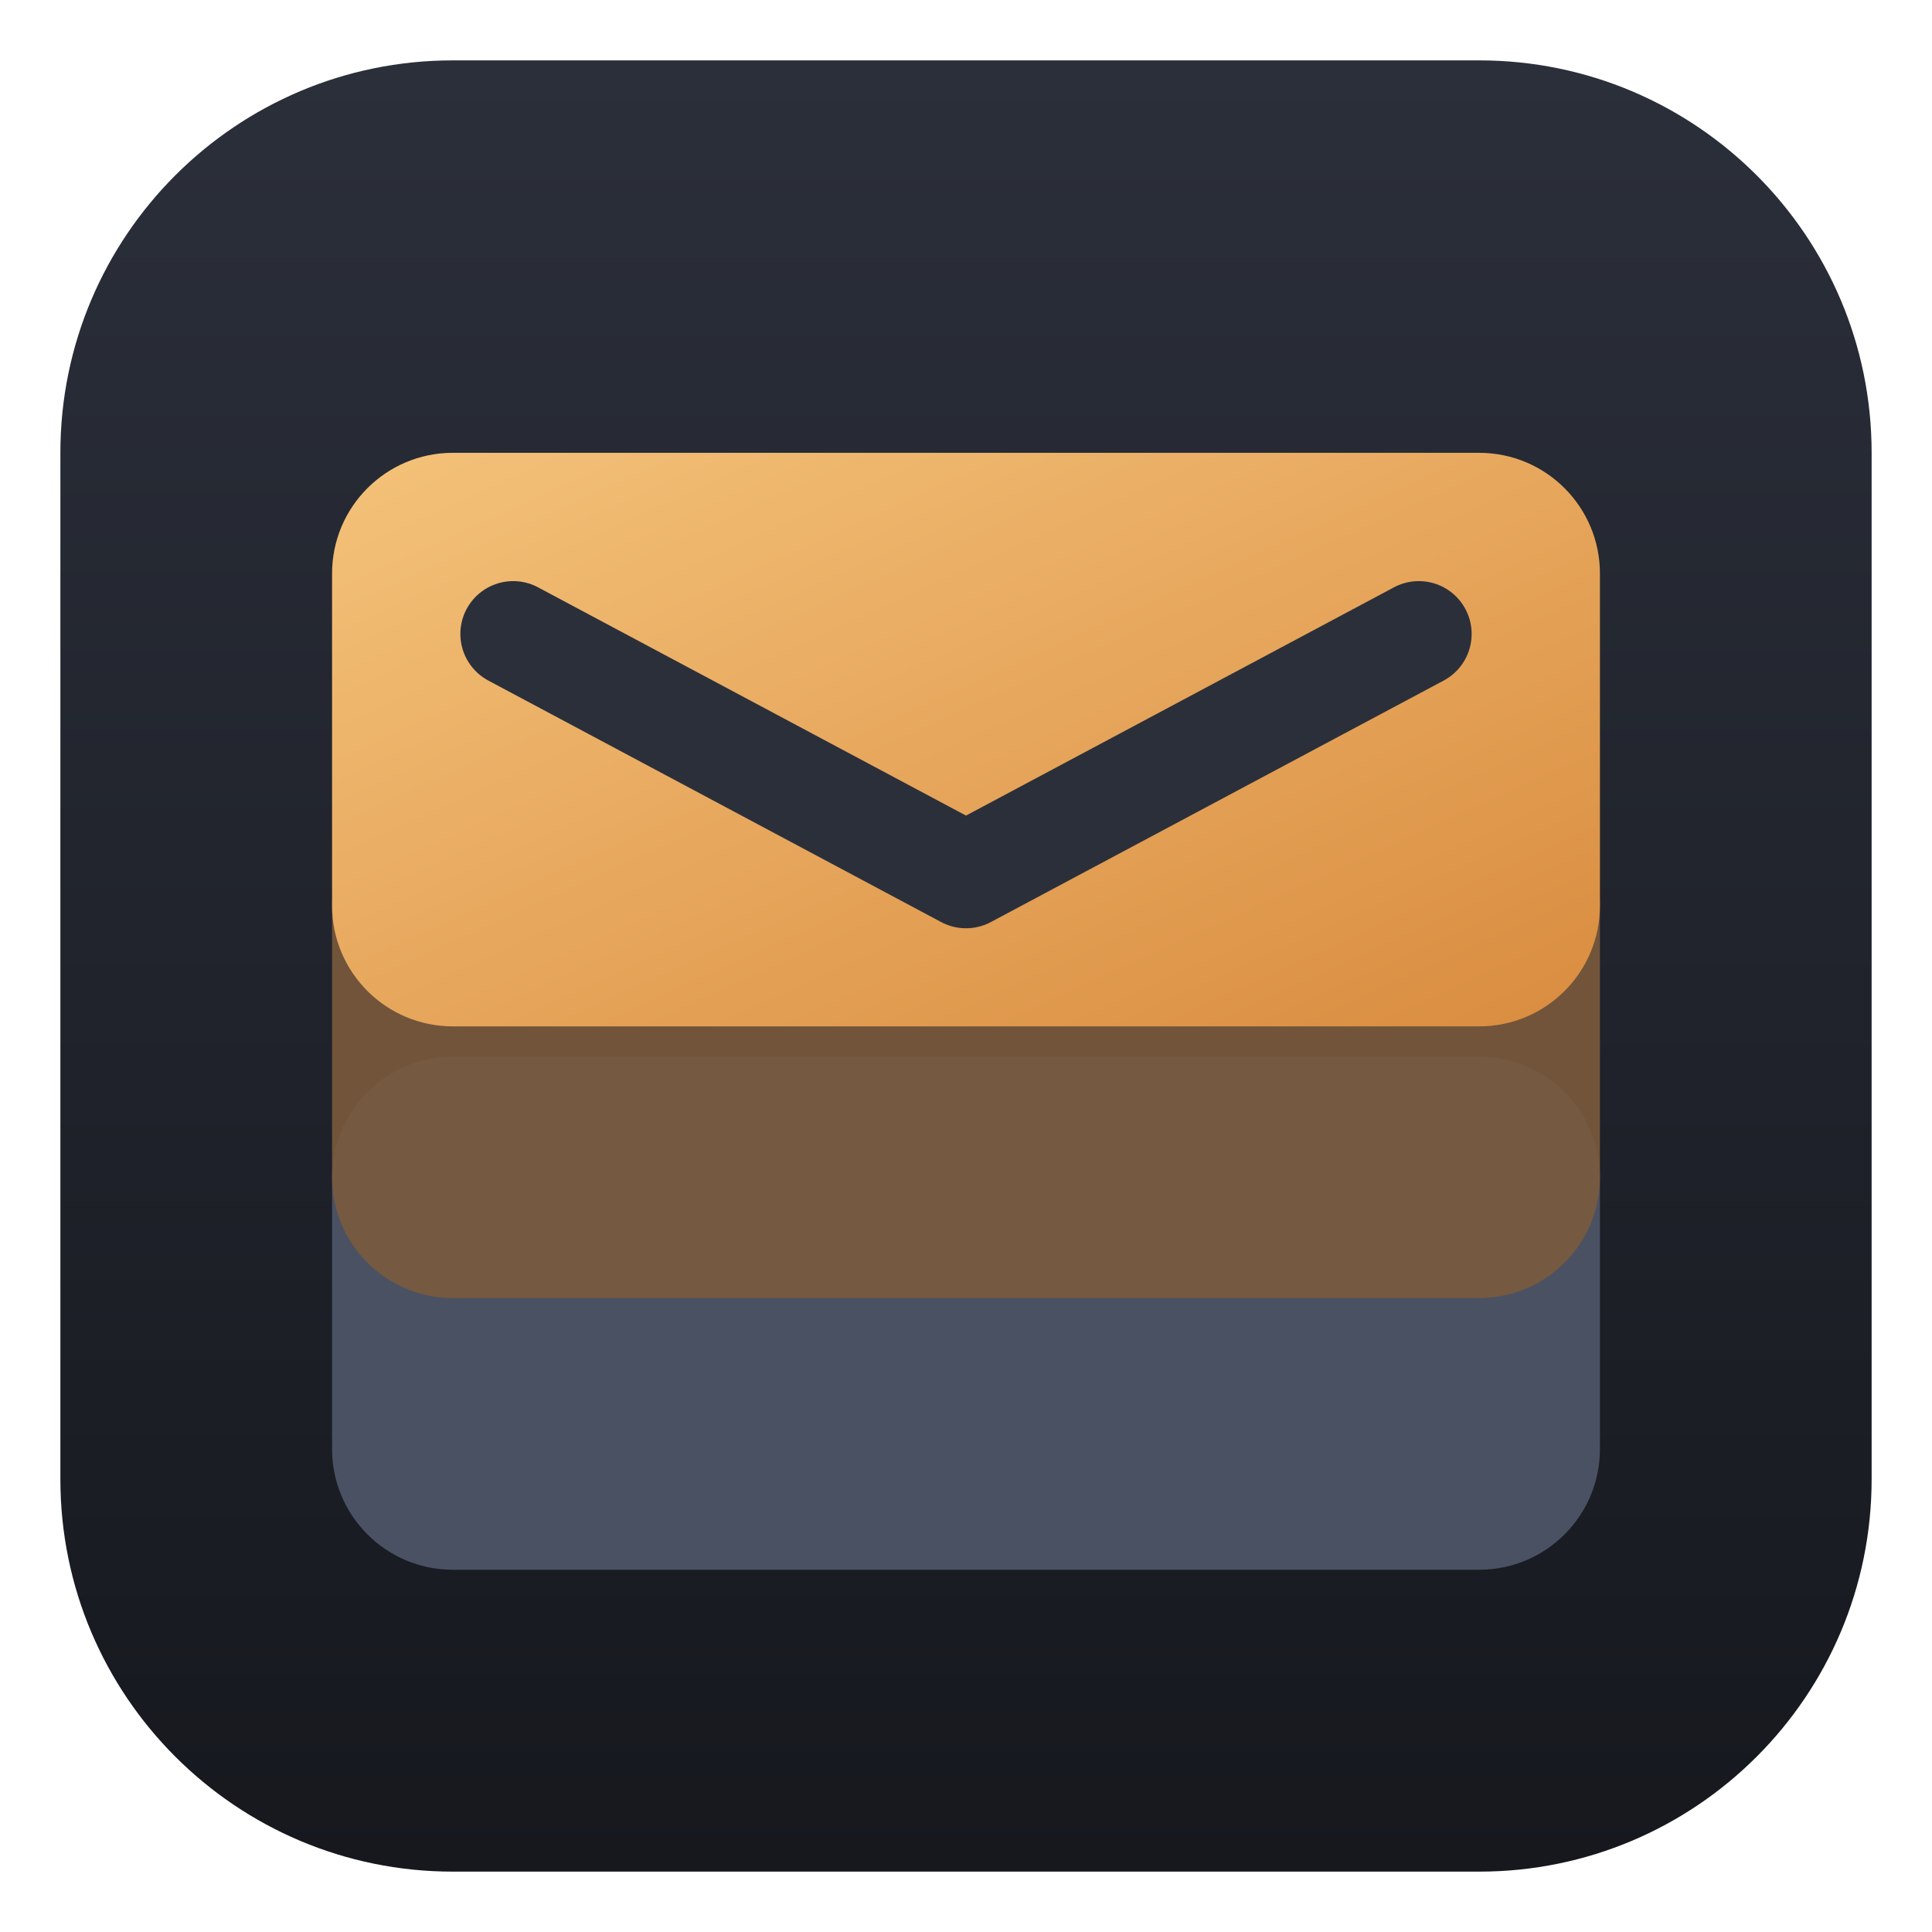
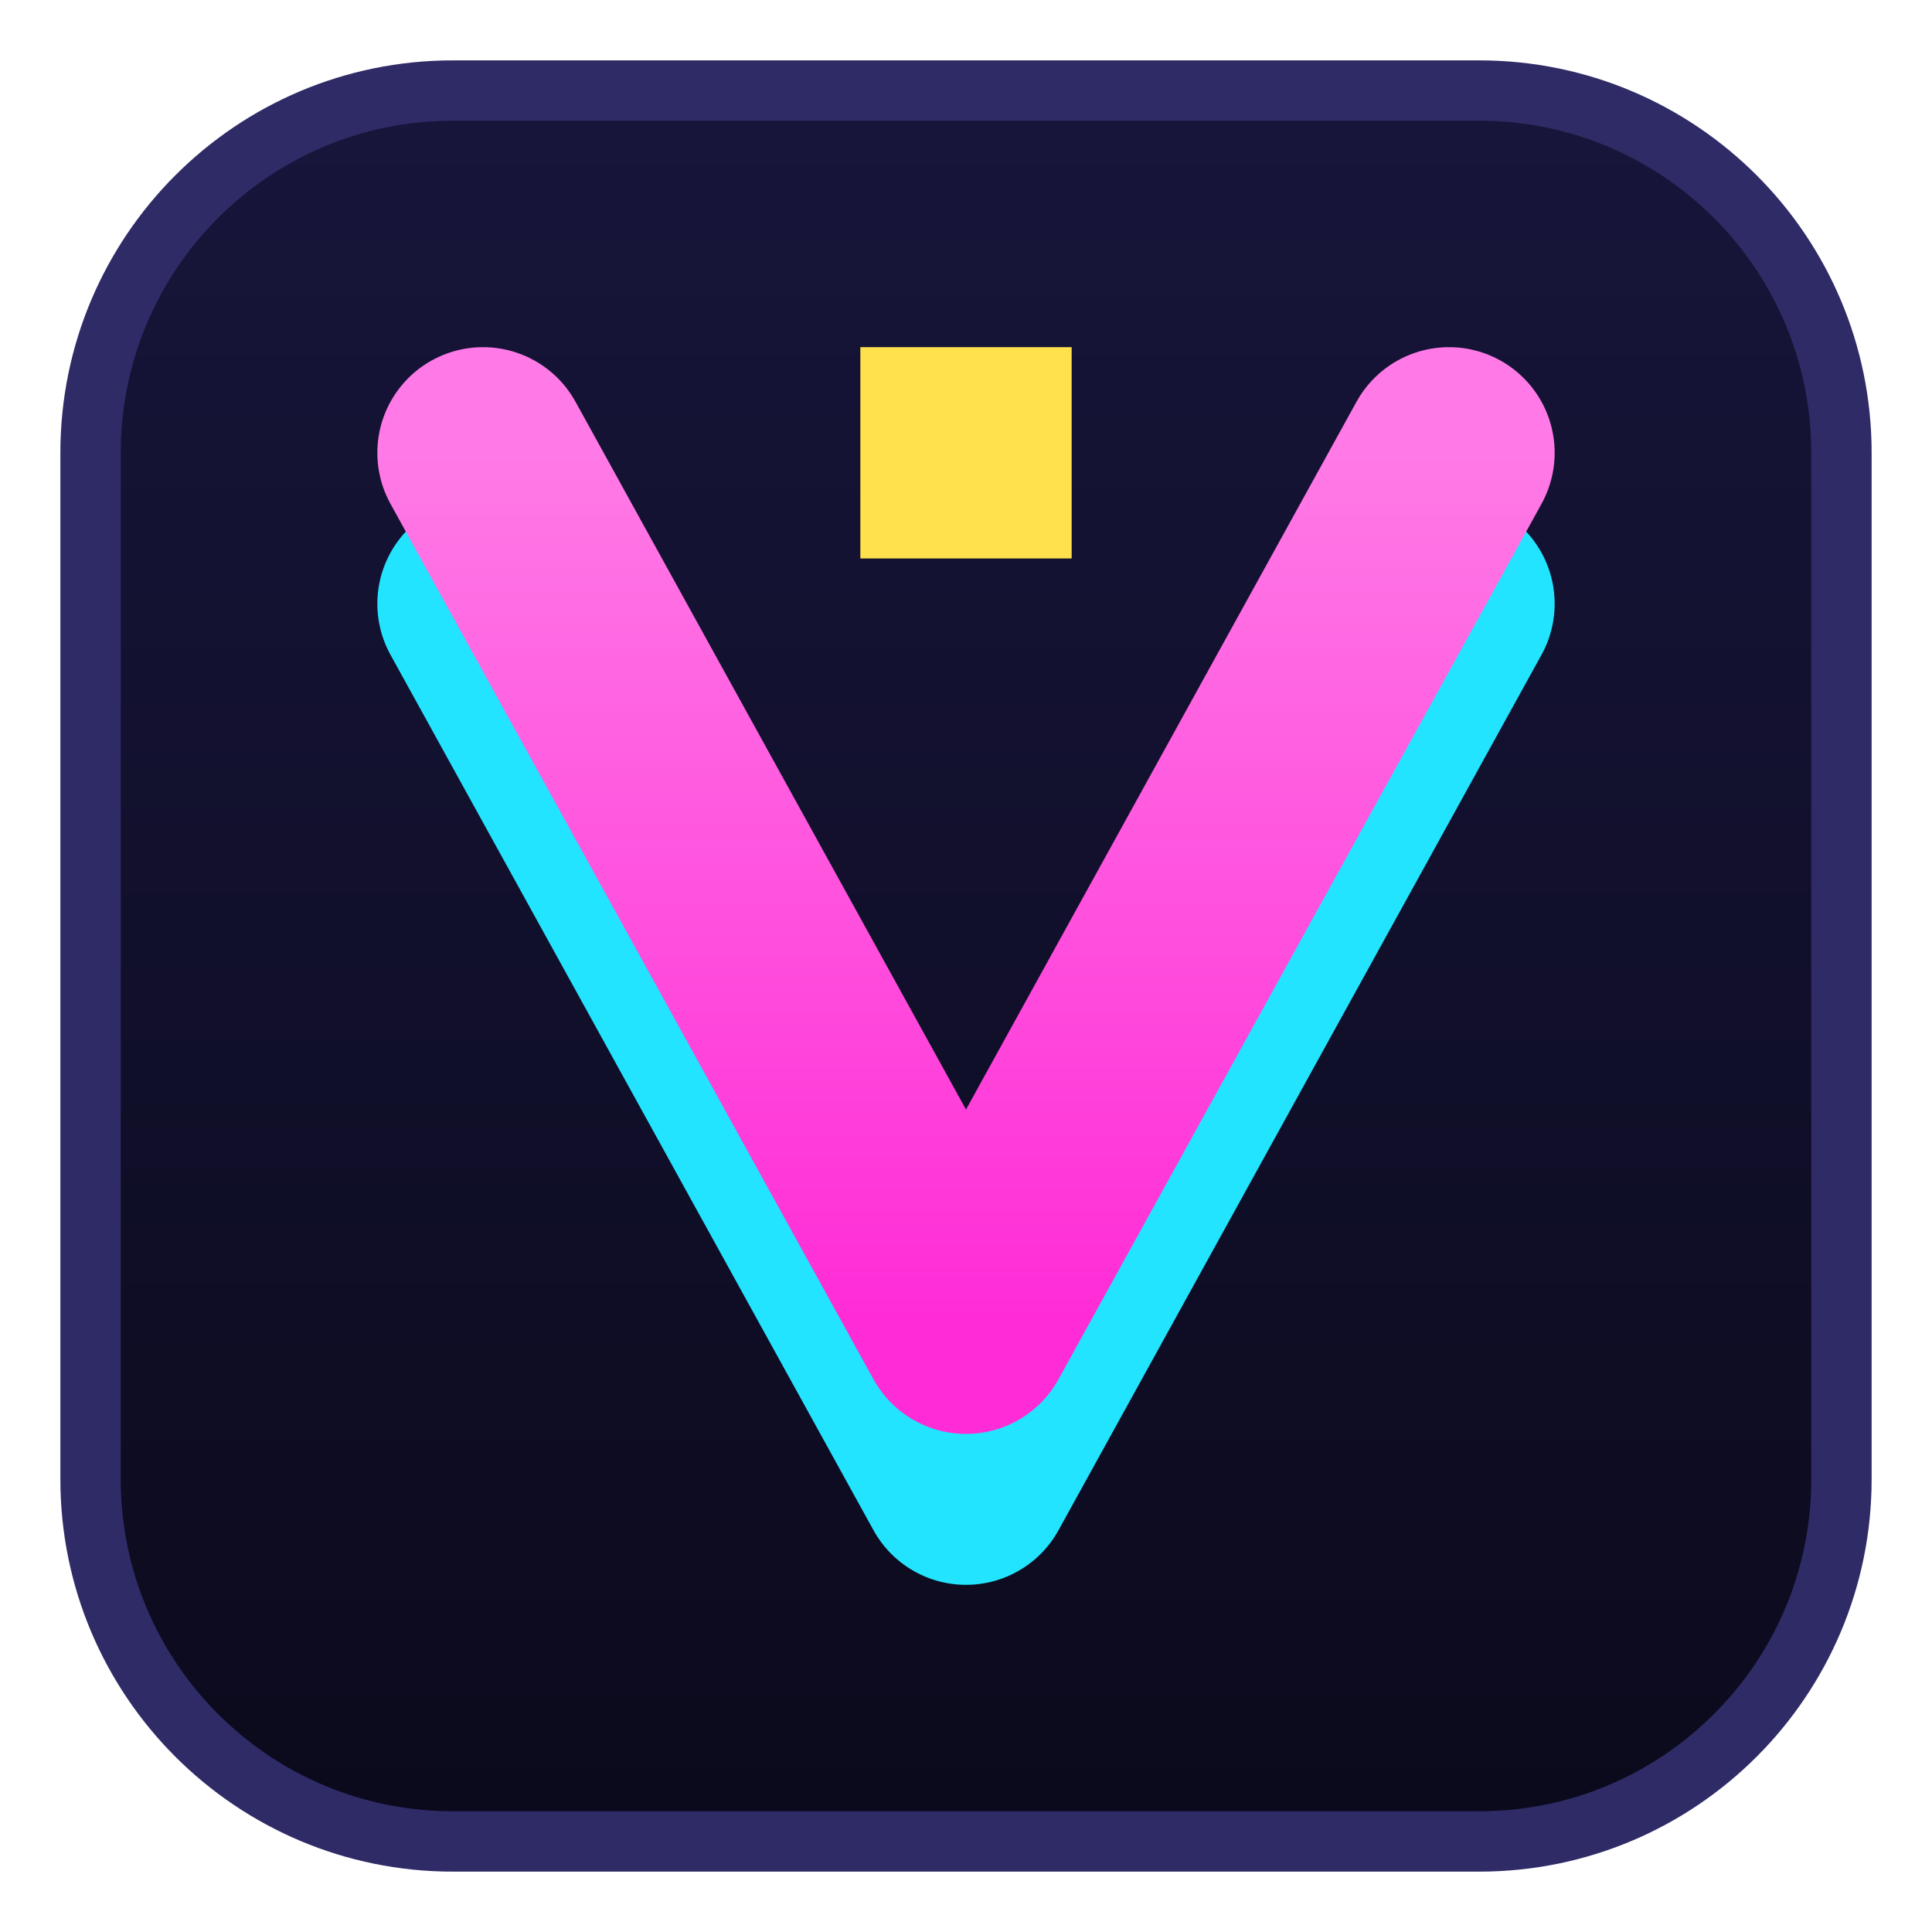
<svg xmlns="http://www.w3.org/2000/svg" width="128" height="128" viewBox="0 0 128 128">
  <defs>
-     <linearGradient id="bg" x1="0" y1="0" x2="0" y2="1">
-       <stop offset="0" stop-color="#2b2f3a" />
-       <stop offset="1" stop-color="#16181e" />
+     <linearGradient id="tile" x1="0" y1="0" x2="0" y2="1">
+       <stop offset="0" stop-color="#17153a" />
+       <stop offset="1" stop-color="#0b0a1c" />
    </linearGradient>
-     <linearGradient id="top" x1="0" y1="0" x2="1" y2="1">
-       <stop offset="0" stop-color="#f4c27a" />
-       <stop offset="1" stop-color="#d98c3f" />
+     <linearGradient id="face" x1="0" y1="0" x2="0" y2="1">
+       <stop offset="0" stop-color="#ff7ae6" />
+       <stop offset="1" stop-color="#ff2bd6" />
    </linearGradient>
  </defs>
-   <rect x="4" y="4" width="120" height="120" rx="26" fill="url(#bg)" />
-   <rect x="22" y="70" width="84" height="34" rx="8" fill="#4a5163" />
-   <rect x="22" y="52" width="84" height="34" rx="8" fill="#7a5a3c" opacity="0.9" />
-   <rect x="22" y="30" width="84" height="38" rx="8" fill="url(#top)" />
-   <path d="M34 42 L64 58 L94 42" fill="none" stroke="#2b2f3a" stroke-width="7" stroke-linecap="round" stroke-linejoin="round" />
+   <rect x="6" y="6" width="116" height="116" rx="24" fill="url(#tile)" stroke="#2e2b66" stroke-width="4" />
+   <g fill="none" stroke-linecap="round" stroke-linejoin="round" stroke-width="14">
+     <path d="M32 40 L64 98 L96 40" stroke="#22e4ff" />
+     <path d="M32 30 L64 88 L96 30" stroke="url(#face)" />
+   </g>
+   <rect x="57" y="23" width="14" height="14" fill="#ffe14d" />
</svg>
